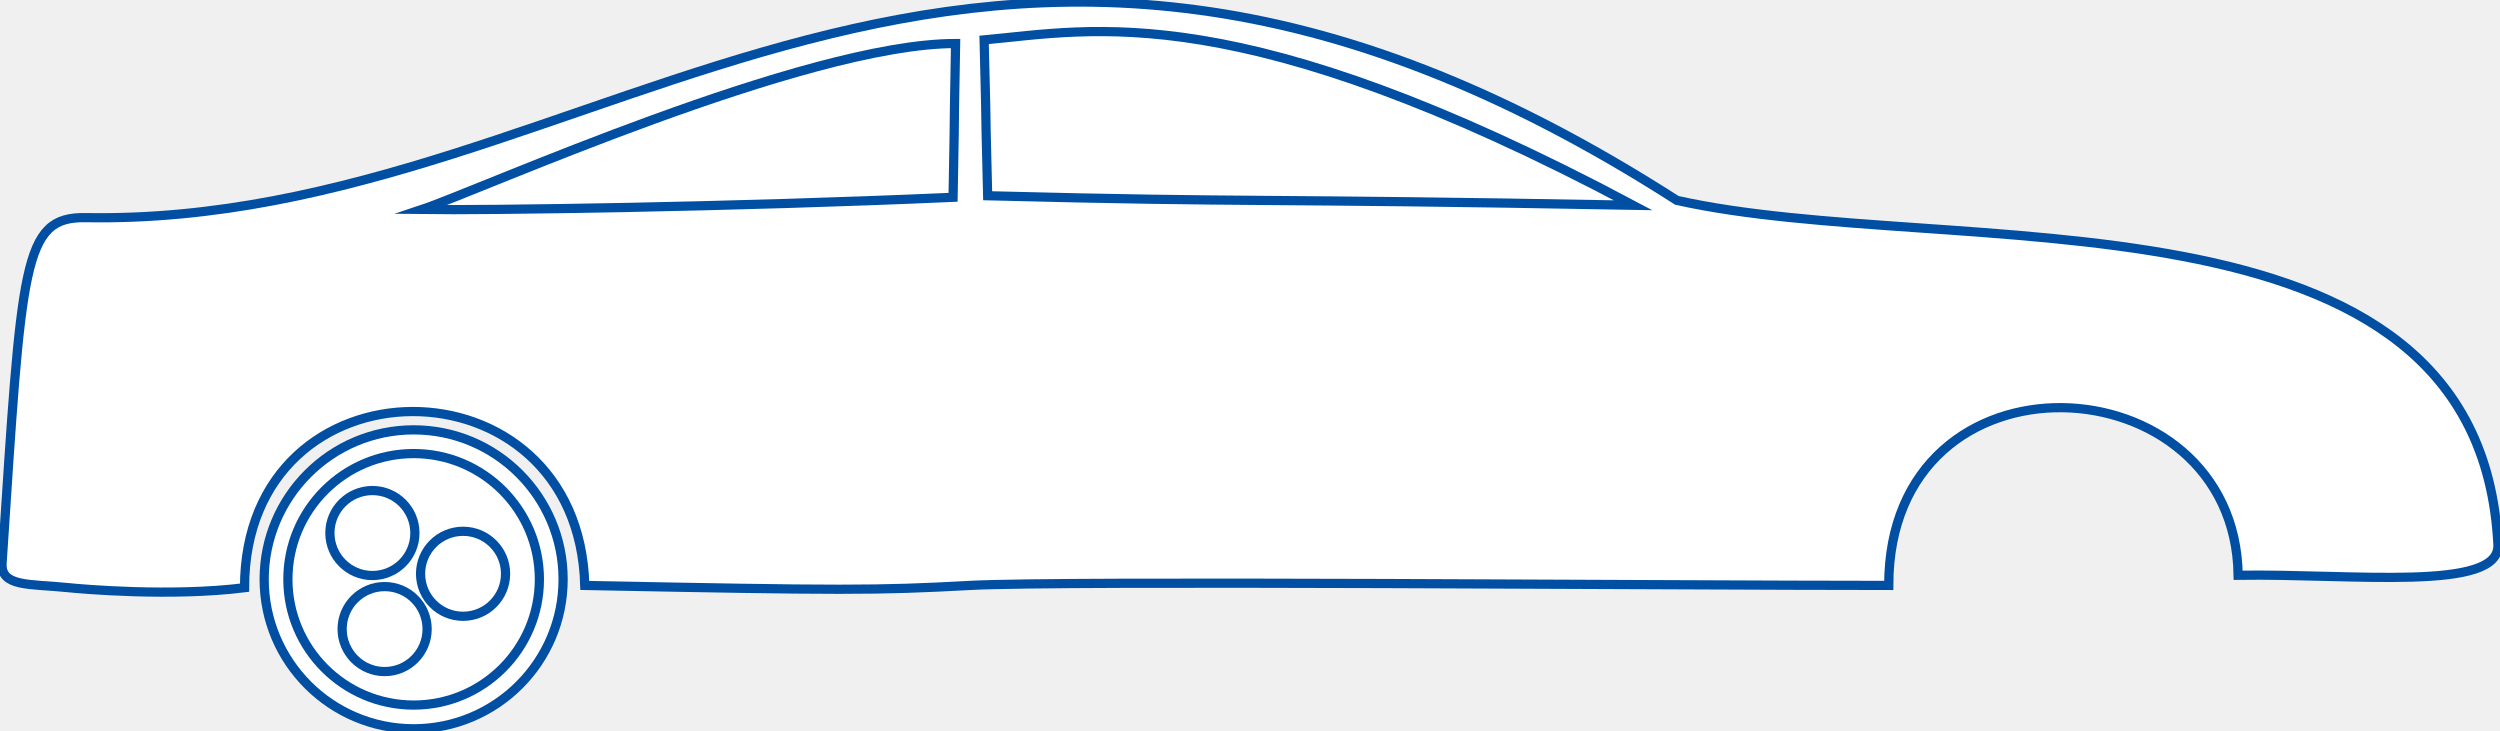
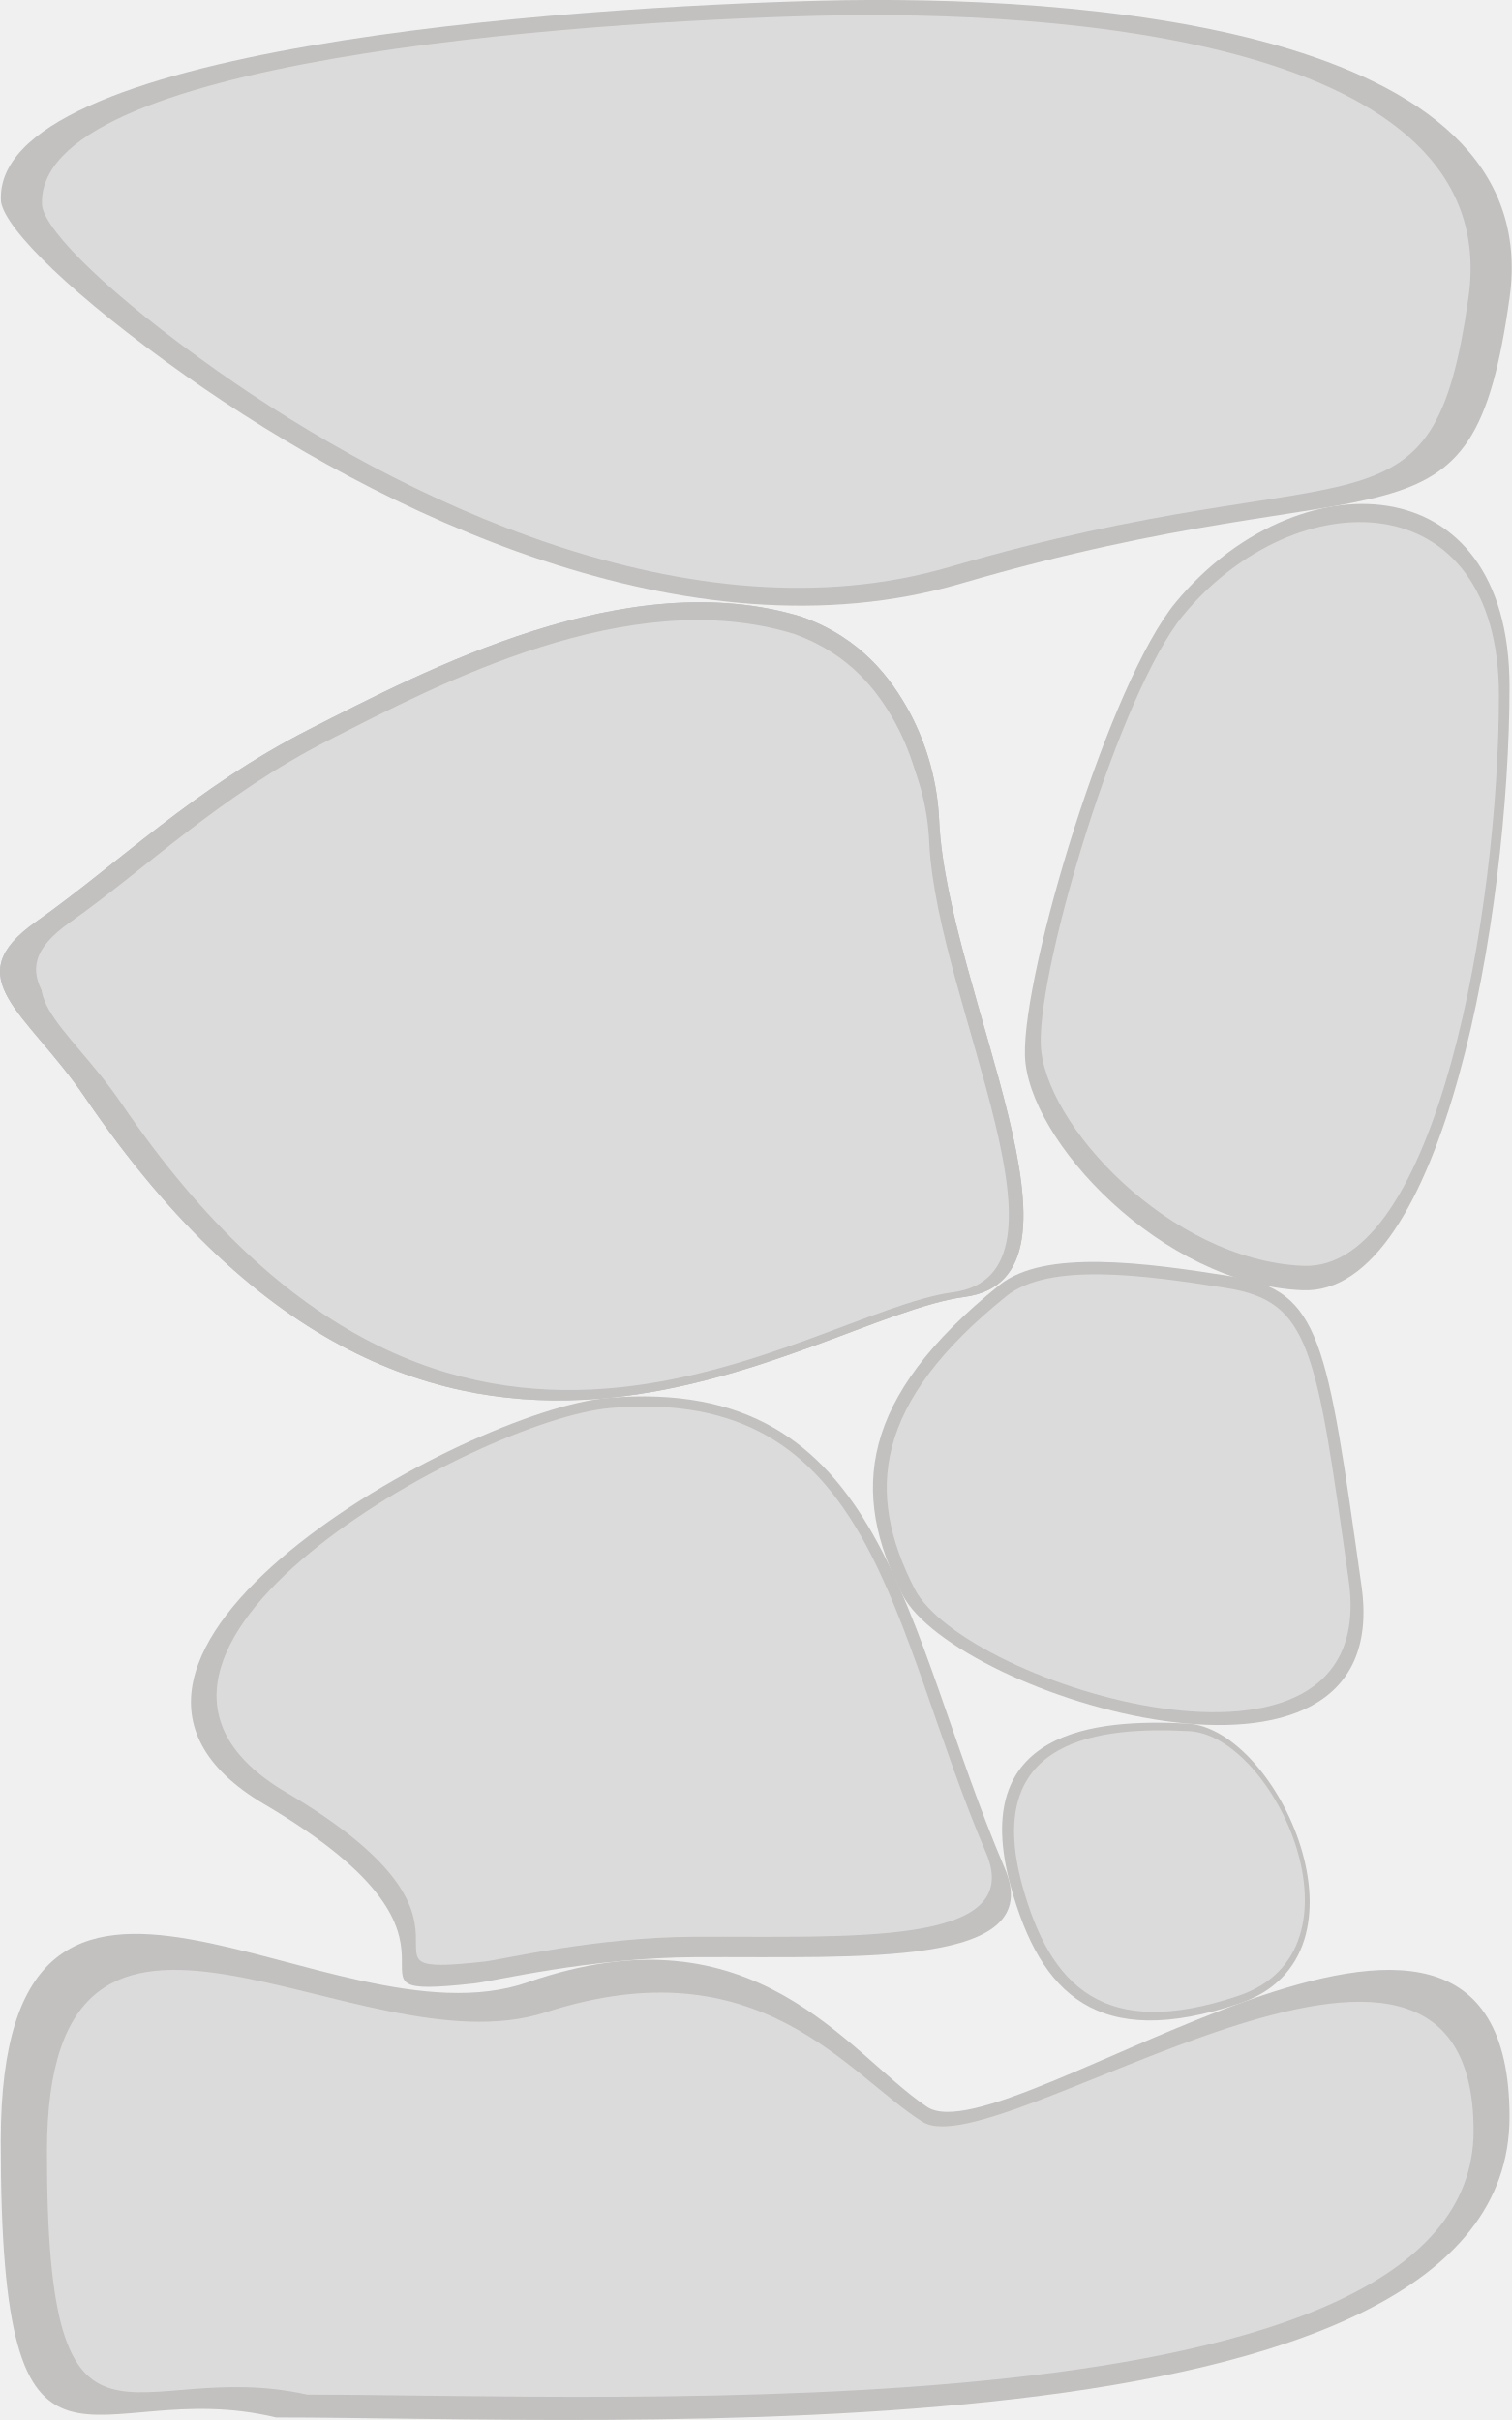
- <svg xmlns="http://www.w3.org/2000/svg" class="carElm" viewBox="0 0 613.52 179.35">
-   <g data-name="karoseri" fill="#fff" stroke="#004FA2" stroke-miterlimit="15" stroke-width="0.5%">
-     <path d="M.51 138.17c4.83-73.51 5-85 20.5-84.76 127.5 2.26 214.5-117.24 390.5-4.24 67 15 197-6.5 201.5 84.5.57 11.64-35.5 7.07-63.75 7.5-.75-53-85.75-57.5-85.75 2.5-53.25 0-202.5-1.25-225.5 0s-31 1.25-94.5 0c-1.5-57-83.5-57-83.5.56-18 2.25-39.66.36-43.64-.05-9.01-.93-16.25-.09-15.86-6.01z" />
-     <path d="M103.51 51.42c15.72.21 76.06-.59 130.38-3 .62-33.63 0-4.1.62-37.74-37-.01-117.06 36.11-131 40.74zM400.79 50.37c-95.73-1.76-90.41-.59-158.41-2.33-.87-35 0-3.27-.87-38.25 26.76-2.46 62.56-10.87 159.28 40.58z" />
+ <svg xmlns="http://www.w3.org/2000/svg" viewBox="0 0 298.05 477.12">
+   <g id="f900baf8-f645-41df-93e4-06d87bc87939" data-name="Back copy">
+     <path d="M156.33,242.33c-11.53-16.94-25.5-23.5-9.66-34.66s31.37-26.51,54-38,62.44-32.7,97-22.1c11.72,4.21,17.55,12.07,21.25,18.86A50.15,50.15,0,0,1,324.74,188c1.7,33.7,33.06,89.9,4.93,93.66C298.5,285.83,225.67,344.17,156.33,242.33Z" transform="translate(-139.56 -25.95)" style="fill:#c2c1c0" />
+     <path d="M371.38,144.69c23.38-28.25,65.8-28,65.8,16.64s-13,120.17-40.85,119-54.22-29.72-54.69-46.27S358.25,160.54,371.38,144.69Z" transform="translate(-139.56 -25.95)" style="fill:#c2c1c0" />
+     <path d="M259.32,301.57c-27.69,2.38-116.65,51.26-67.65,80.1S201.17,420.5,233,417c3.95-.43,22.88-5.08,43.67-5.18,32.43-.16,69.38,2.12,61-17.49C317.5,347.17,314.65,296.81,259.32,301.57Z" transform="translate(-139.56 -25.95)" style="fill:#c2c1c0" />
+     <path d="M336.63,279.29c-27.74,22.32-29.48,40.93-19.14,61.07s97.34,46.81,90.51-1.69-8-58.27-25.43-61.05S345.44,272.21,336.63,279.29Z" transform="translate(-139.56 -25.95)" style="fill:#c2c1c0" />
+     <path d="M243.62,416.77C204.22,430.46,139.76,370,139.71,448S157.5,493.81,194,502.57c64.85,0,243.18,9.93,243.18-59.24s-99.18,8.5-114.85-2S288.41,401.2,243.62,416.77Z" transform="translate(-139.56 -25.95)" style="fill:#c2c1c0" />
+     <path d="M338.87,398c5.83,21,17,32.39,45.06,22.94s7.67-54.25-10.3-55.18S330.24,366.83,338.87,398Z" transform="translate(-139.56 -25.95)" style="fill:#c2c1c0" />
+     <path d="M139.76,65.75c.92,5.55,14.34,18.69,36.47,34.32C214,126.71,275.11,156.76,329,141c85.5-25,100.61-2.5,108.18-56.25S351.63,24.81,301.25,26.09,137.64,35.25,139.76,65.75" transform="translate(-139.56 -25.95)" style="fill:#c2c1c0" />
+     <path d="M156.33,242.33c-11.53-16.94-25.5-23.5-9.66-34.66s31.37-26.51,54-38,62.44-32.7,97-22.1c11.72,4.21,17.55,12.07,21.25,18.86A50.15,50.15,0,0,1,324.74,188c1.7,33.7,33.06,89.9,4.93,93.66C298.5,285.83,225.67,344.17,156.33,242.33Z" transform="translate(-139.56 -25.95)" style="fill:#c2c1c0" />
  </g>
-   <g id="bakre_hjul" data-name="Bak hjul" fill="#fff" stroke="#004FA2" stroke-width="0.5%" stroke-miterlimit="15" class="wheel1">
-     <circle cx="101.51" cy="142.17" r="36.68" />
-     <circle cx="101.51" cy="142.17" r="30.86" />
-     <circle cx="91.39" cy="130.81" r="10.43" />
-     <circle cx="113.64" cy="140.81" r="10.43" />
-     <circle cx="94.39" cy="154.38" r="10.43" />
-     <animateTransform id="animRW" class="transformation" attributeName="transform" attributeType="XML" type="rotate" from="0 101 142" to="360 101 142" dur="5s" repeatCount="indefinite">
-         </animateTransform>
+   <g id="f211ac4f-c49e-42c8-92b4-032d51d165d2" data-name="Layer 3">
+     <path d="M163.53,243.54c-10.91-16-24.11-22.22-9.14-32.78s29.67-25.06,51.06-35.93,59.05-30.92,91.7-20.89c11.08,4,16.59,11.41,20.09,17.83a47.49,47.49,0,0,1,5.53,20.41c1.61,31.86,31.26,85,4.66,88.55C298,284.67,229.09,339.83,163.53,243.54Z" transform="translate(-139.56 -25.95)" style="fill:#dcdbdb" />
+     <path d="M372.87,147.21C395,120.5,435.09,120.72,435.09,163s-12.3,113.62-38.62,112.52-51.27-28.1-51.72-43.76S360.46,162.2,372.87,147.21Z" transform="translate(-139.56 -25.95)" style="fill:#dcdbdb" />
+     <path d="M259.92,303.55c-26.19,2.26-110.31,48.47-64,75.74s9,36.72,39.09,33.41c3.73-.41,21.63-4.8,41.29-4.9,30.66-.15,65.6,2,57.67-16.53C314.93,346.67,312.23,299.05,259.92,303.55Z" transform="translate(-139.56 -25.95)" style="fill:#dcdbdb" />
+     <path d="M338,281.48c-26.24,21.11-27.88,38.71-18.1,57.75s92,44.26,85.58-1.6-7.59-55.09-24.05-57.72S346.34,274.79,338,281.48Z" transform="translate(-139.56 -25.95)" style="fill:#dcdbdb" />
+     <path d="M247.07,422.71c-37.25,12-98.21-41.08-98.25,27.43s16.82,40.23,51.33,47.93c61.32,0,229.94,8.72,229.94-52s-93.78,7.46-108.59-1.76S289.42,409,247.07,422.71Z" transform="translate(-139.56 -25.95)" style="fill:#dcdbdb" />
+     <path d="M341.13,397.73c5.51,19.89,16.08,30.63,42.61,21.7s7.25-51.3-9.74-52.18S333,368.26,341.13,397.73Z" transform="translate(-139.56 -25.95)" style="fill:#dcdbdb" />
+     <path d="M147.86,66.57c.87,5.24,13.56,17.68,34.49,32.45,35.67,25.2,93.49,53.6,144.45,38.7,80.84-23.63,95.13-2.36,102.29-53.18s-80.9-56.68-128.53-55.47-154.7,8.66-152.7,37.5" transform="translate(-139.56 -25.95)" style="fill:#dcdbdb" />
+     <path d="M162.53,240.54c-10.91-16-24.11-22.22-9.14-32.78s29.67-25.06,51.06-35.93,59.05-30.92,91.7-20.89c11.08,4,16.59,11.41,20.09,17.83a47.49,47.49,0,0,1,5.53,20.41c1.61,31.86,31.26,85,4.66,88.55C297,281.67,228.09,336.83,162.53,240.54Z" transform="translate(-139.56 -25.95)" style="fill:#dcdbdb" />
  </g>
</svg>
